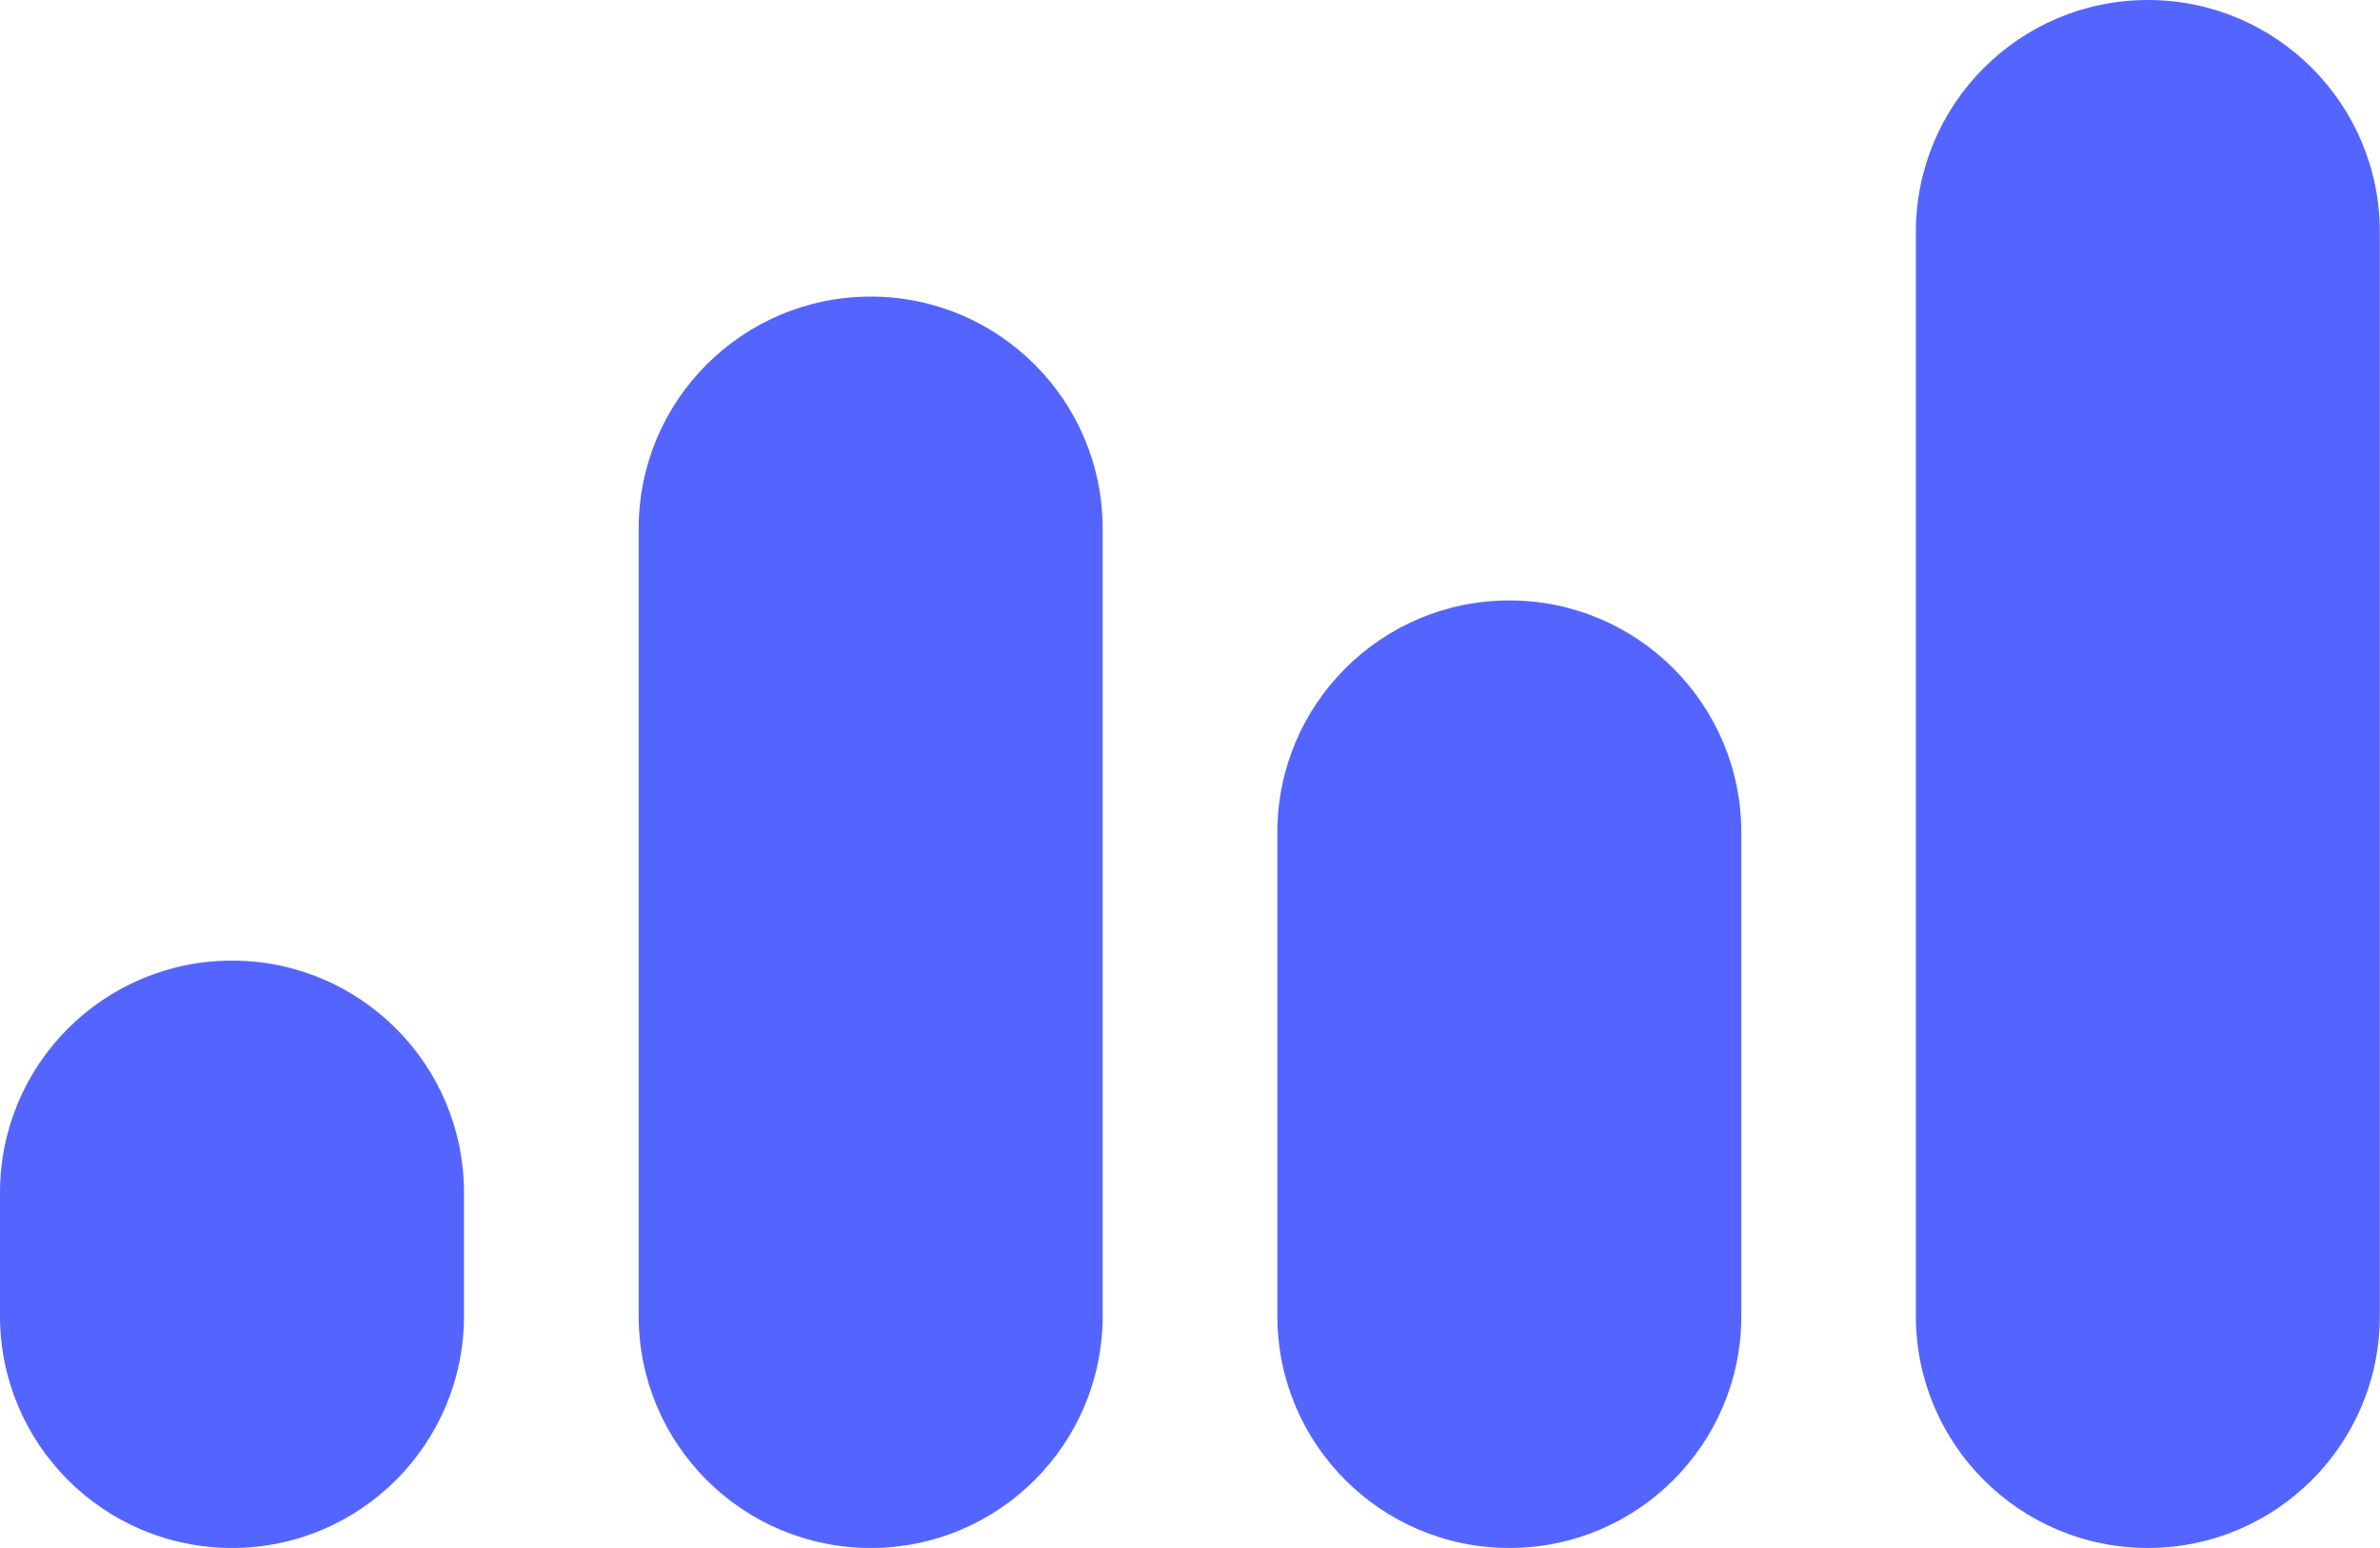
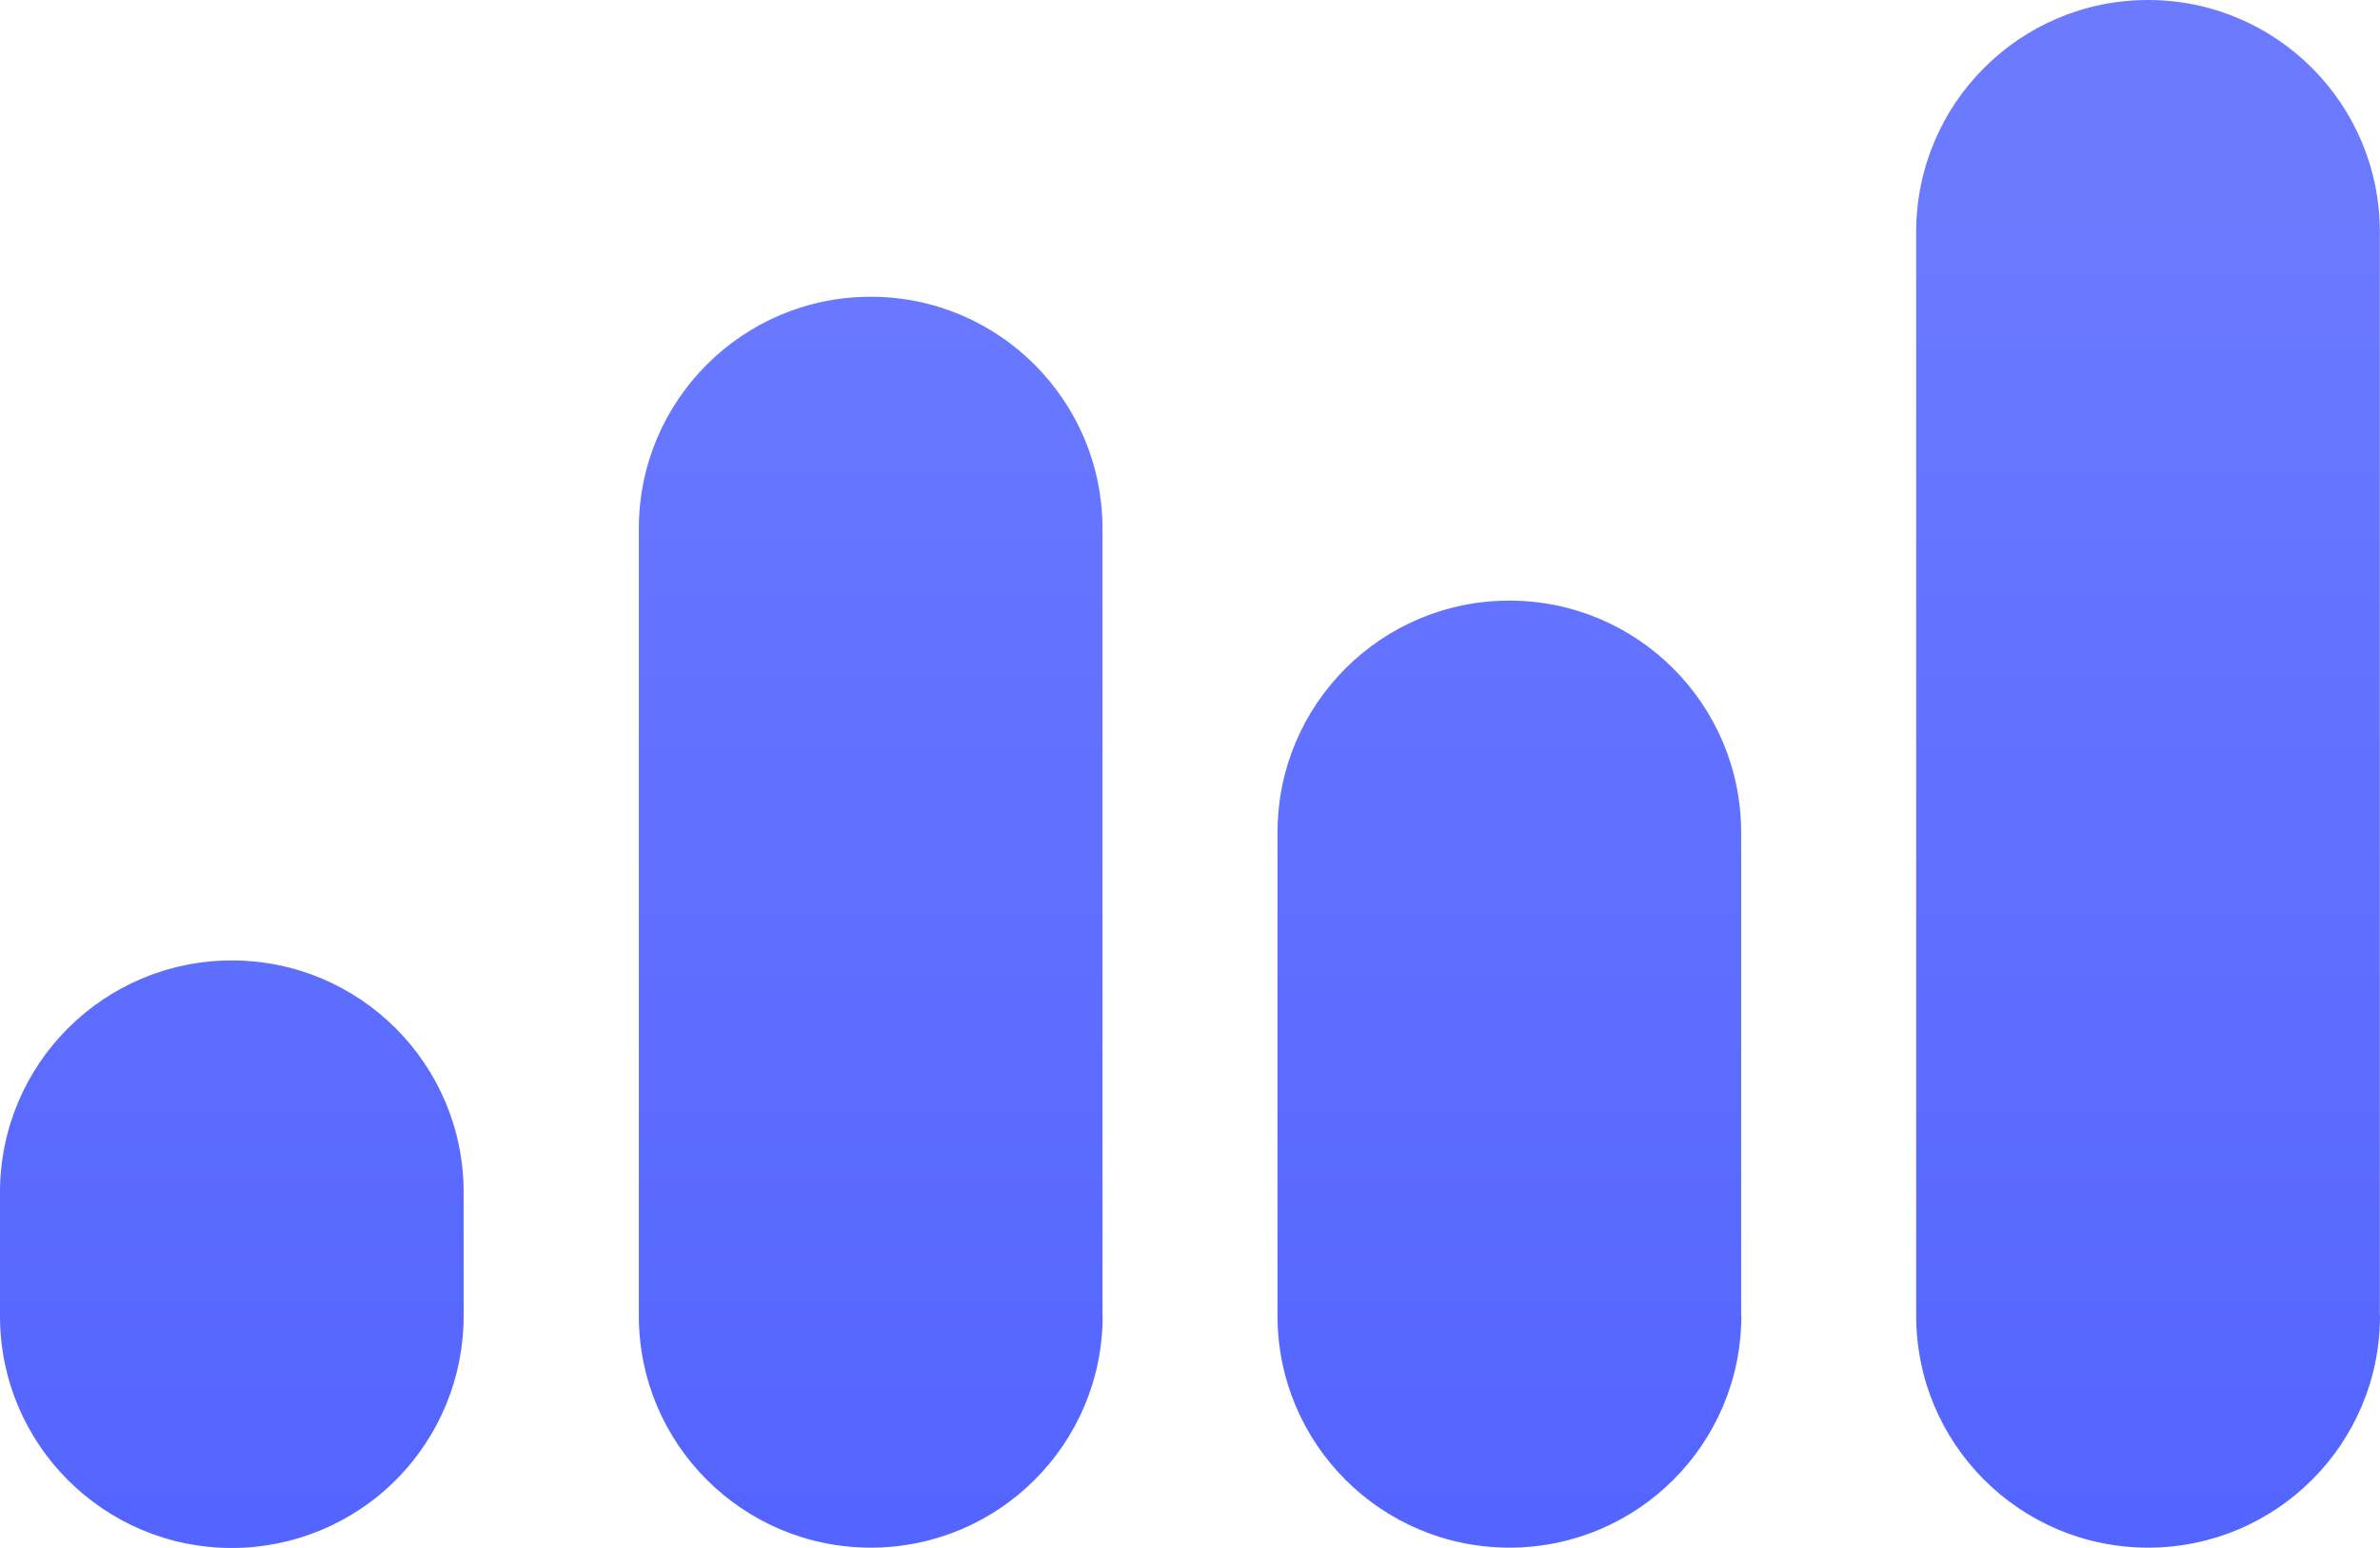
<svg xmlns="http://www.w3.org/2000/svg" viewBox="0 0 143.73 93.48">
  <defs>
-     <style>.cls-1{fill:#5465ff;}</style>
+     <style>.cls-1{fill:url(#linear-gradient);}</style>
+     <linearGradient id="linear-gradient" x1="71.86" y1="11.43" x2="71.86" y2="92.21" gradientUnits="userSpaceOnUse">
+       <stop offset="0" stop-color="#6b7aff" />
+       <stop offset="1" stop-color="#5465ff" />
+     </linearGradient>
  </defs>
  <g id="Layer_2" data-name="Layer 2">
    <g id="Layer_1-2" data-name="Layer 1">
-       <rect class="cls-1" y="58.01" width="28.02" height="35.47" rx="14.01" />
-       <rect class="cls-1" x="77.14" y="36.26" width="28.02" height="57.22" rx="14.01" />
-       <rect class="cls-1" x="38.57" y="17.91" width="28.02" height="75.57" rx="14.01" />
-       <rect class="cls-1" x="115.7" width="28.02" height="93.48" rx="14.01" />
+       <path class="cls-1" d="M14,93.48h0a14,14,0,0,1-14-14V72A14,14,0,0,1,14,58h0A14,14,0,0,1,28,72v7.44A14,14,0,0,1,14,93.48Zm91.15-14V50.27a14,14,0,0,0-14-14h0a14,14,0,0,0-14,14V79.46a14,14,0,0,0,14,14h0A14,14,0,0,0,105.16,79.46Zm-38.57,0V31.92a14,14,0,0,0-14-14h0a14,14,0,0,0-14,14V79.46a14,14,0,0,0,14,14h0A14,14,0,0,0,66.59,79.46Zm77.14,0V14a14,14,0,0,0-14-14h0a14,14,0,0,0-14,14V79.46a14,14,0,0,0,14,14h0A14,14,0,0,0,143.73,79.46Z" />
    </g>
  </g>
</svg>
